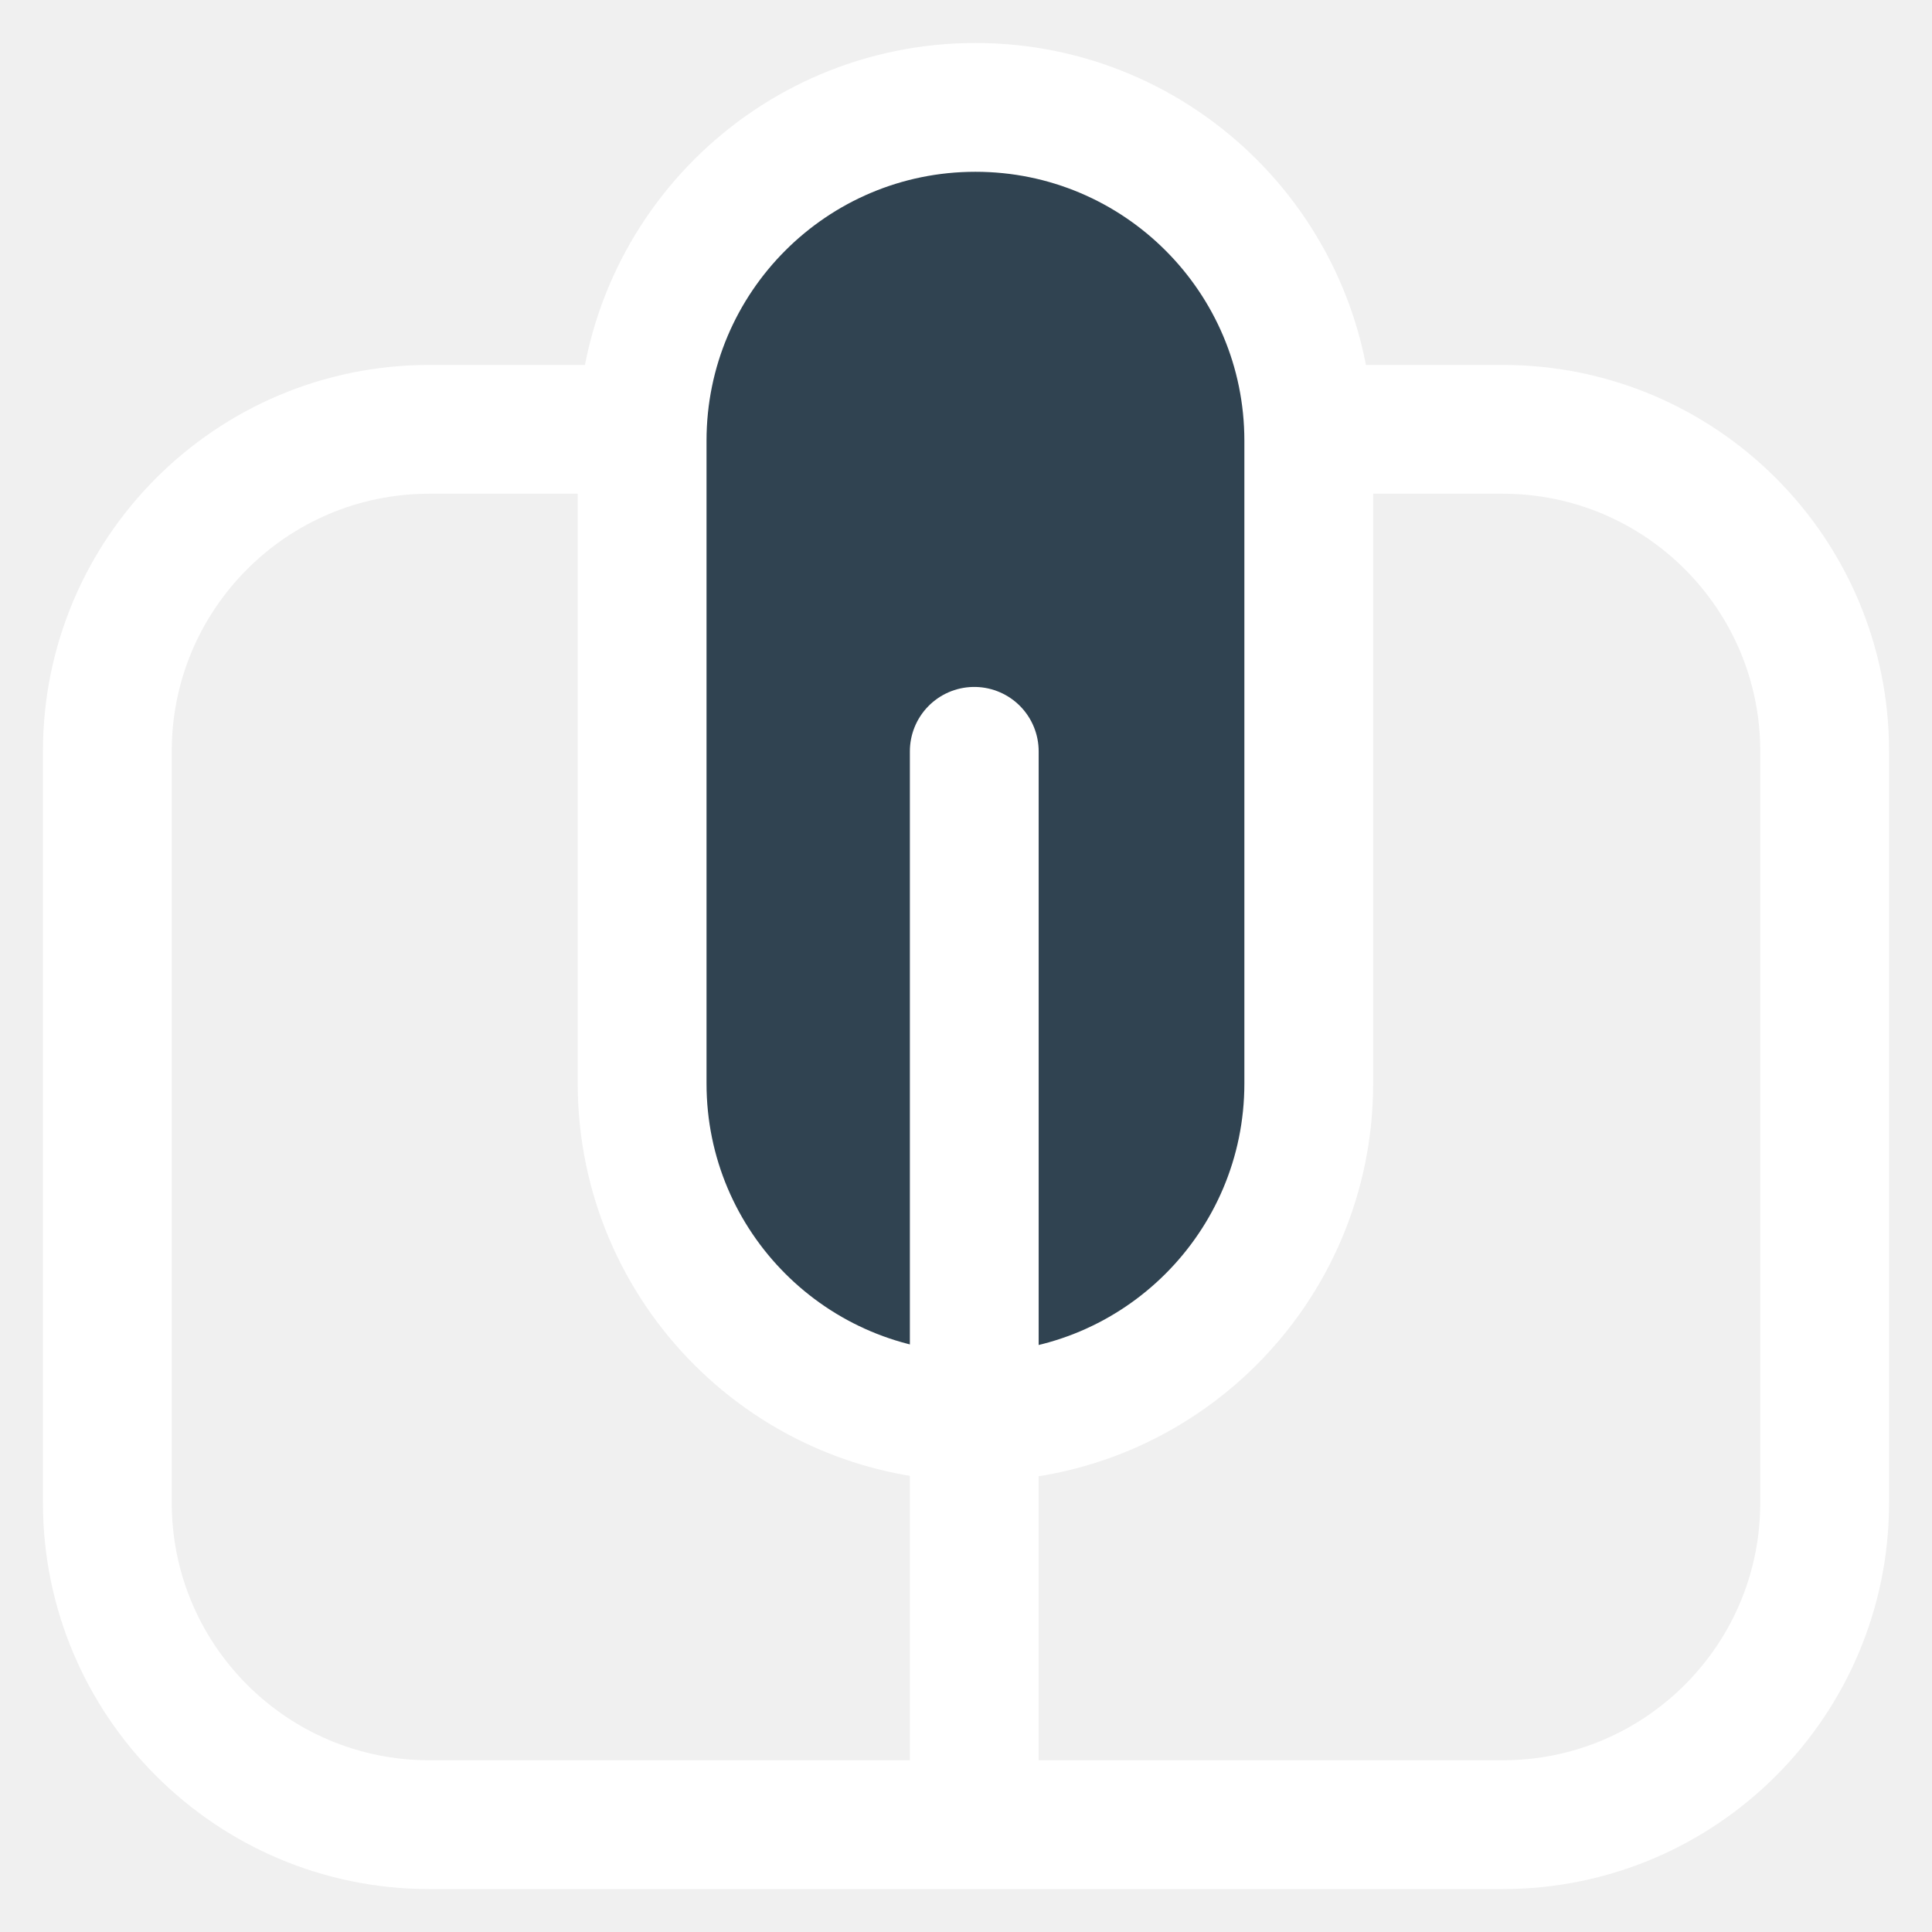
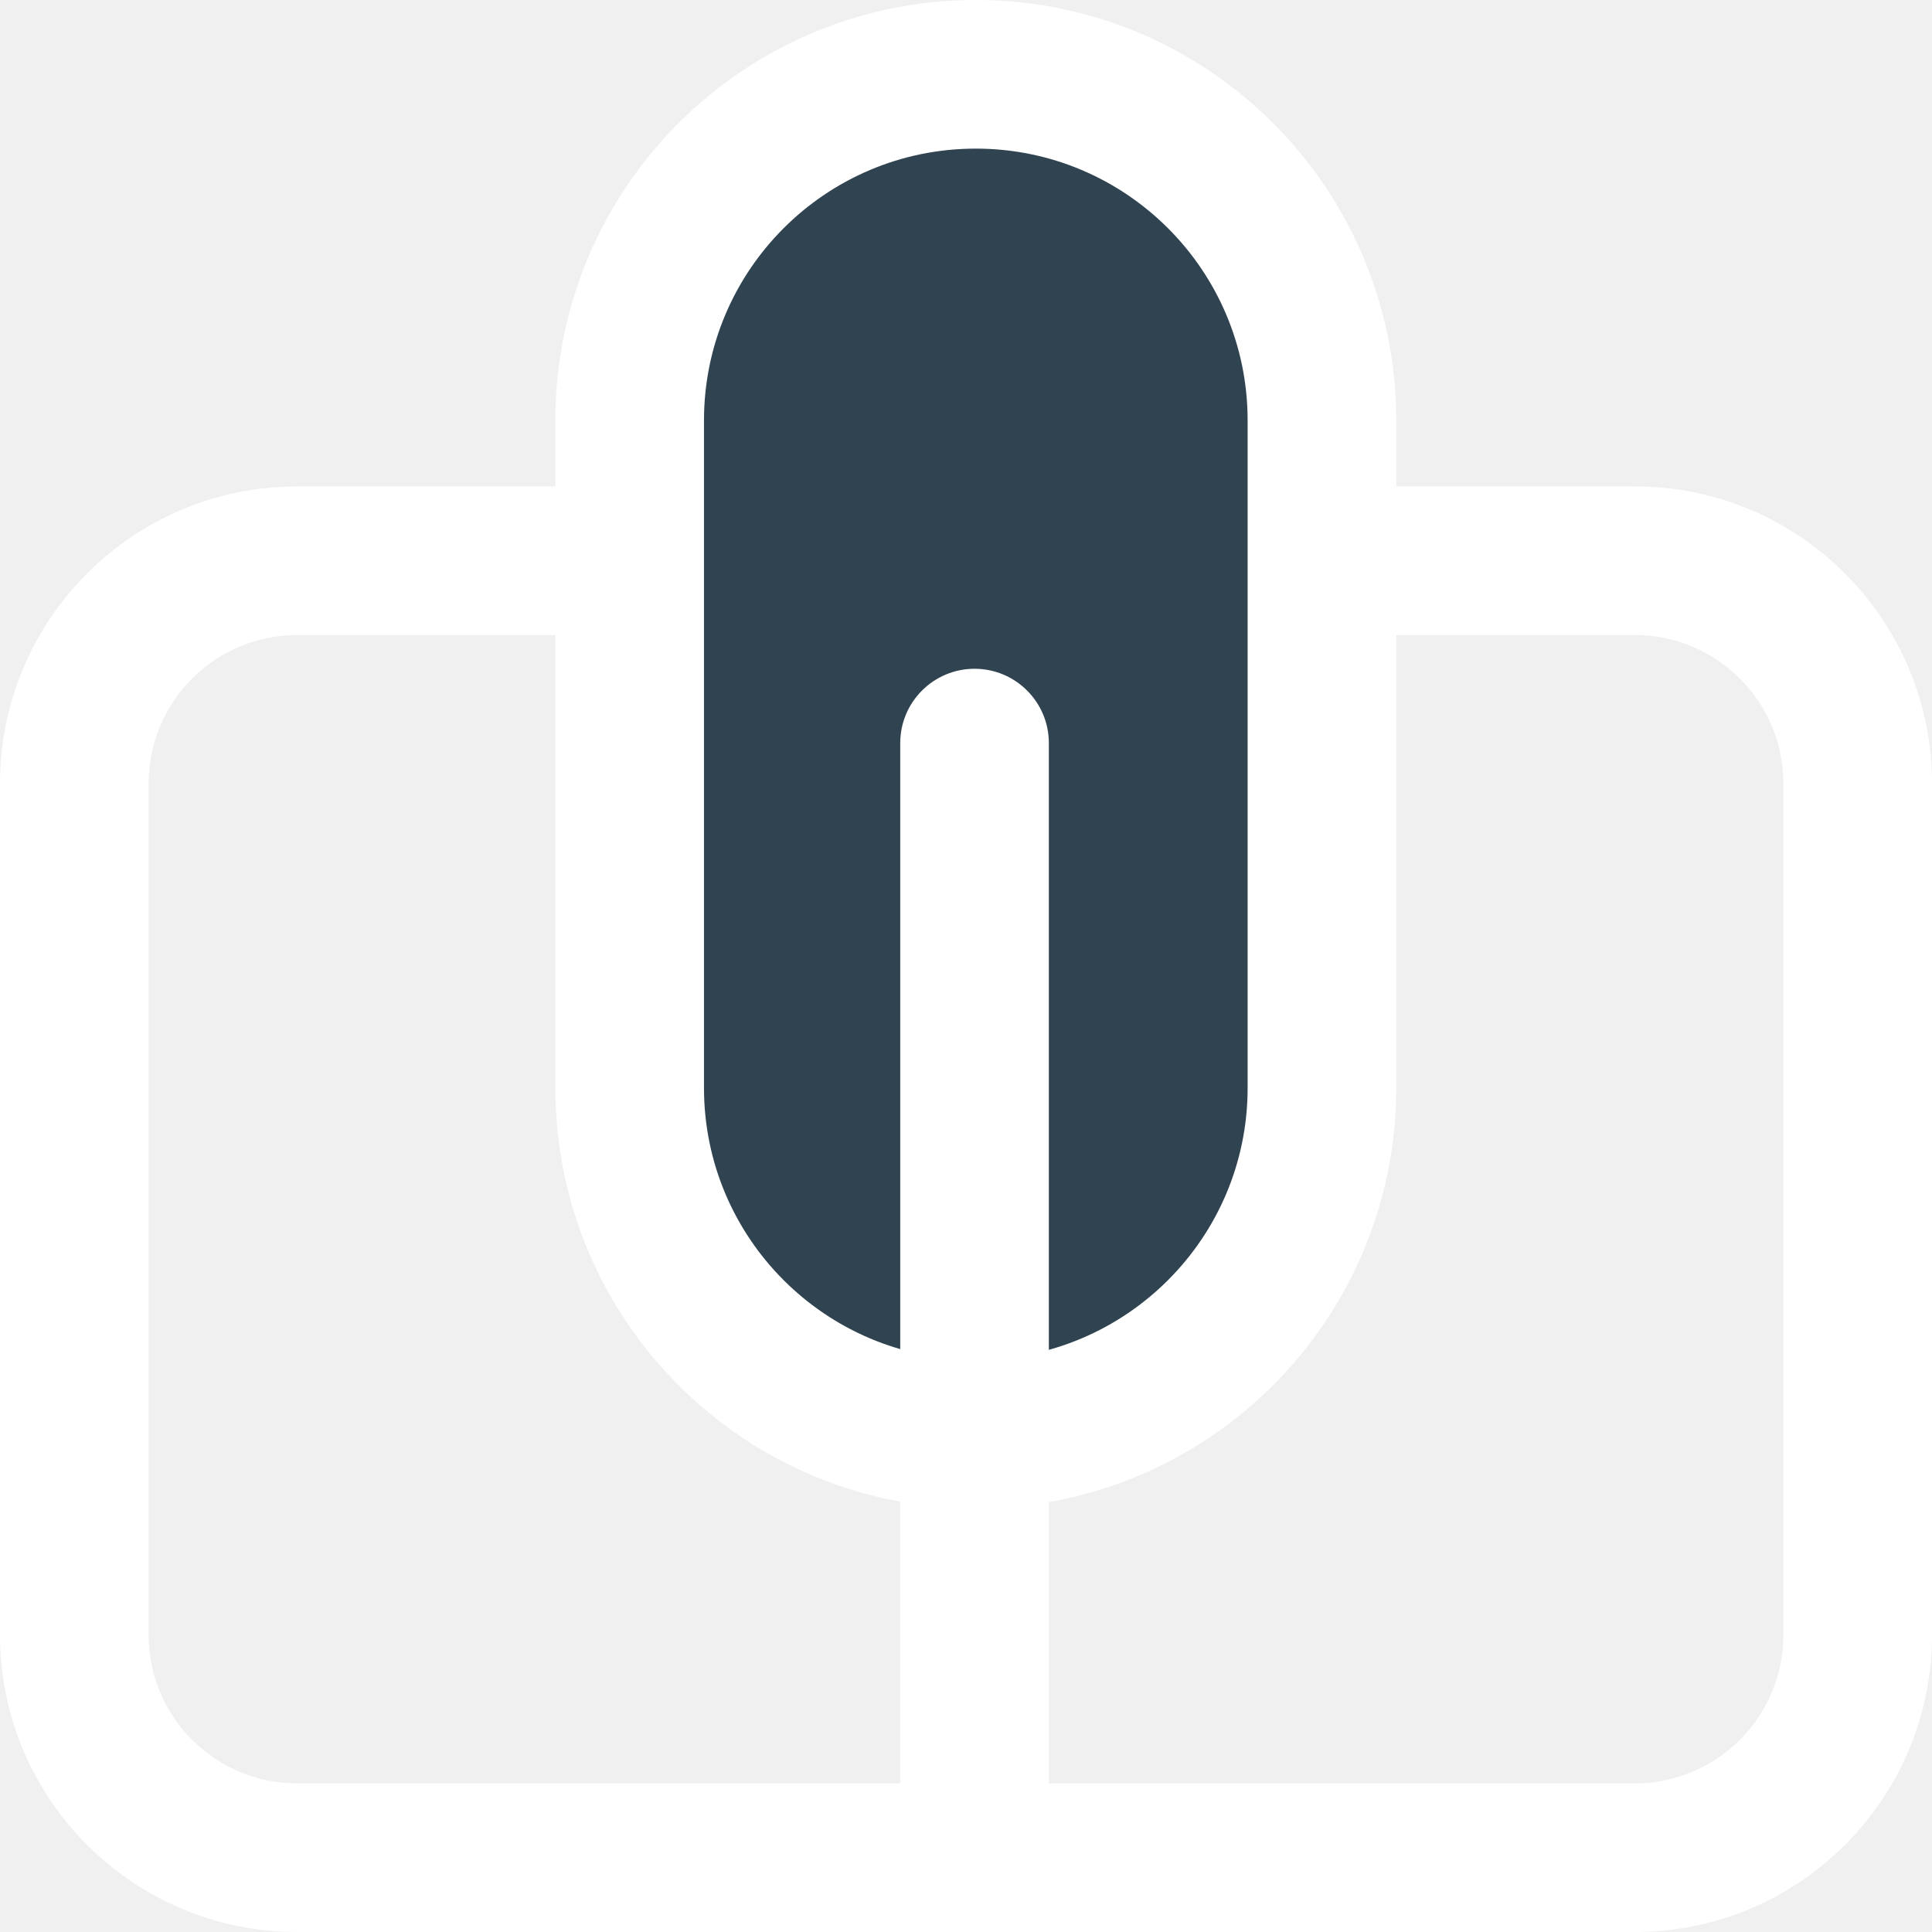
- <svg xmlns="http://www.w3.org/2000/svg" width="18" height="18" viewBox="0 0 18 18" fill="none">
-   <rect x="1" y="4" width="16" height="13" rx="3" stroke="white" stroke-width="1.2" stroke-linecap="round" stroke-linejoin="round" />
-   <rect x="12.194" y="1" width="12.2" height="6.211" rx="3.106" transform="rotate(90 12.1935 1)" fill="#304351" stroke="white" stroke-width="1.2" stroke-linecap="round" stroke-linejoin="round" />
-   <path d="M9.077 7L9.077 16.4" stroke="white" stroke-width="1.2" stroke-linecap="round" stroke-linejoin="round" />
+ <svg xmlns="http://www.w3.org/2000/svg" fill="none" height="26" viewBox="0 0 26 26" width="26">
+   <path clip-rule="evenodd" d="m0 10.546c0-2.209 1.791-4 4-4h18c2.209 0 4 1.791 4 4v11.454c0 2.209-1.791 4-4 4h-18c-2.209 0-4-1.791-4-4zm4-2c-1.105 0-2 .895-2 2v11.454c0 1.105.895 2 2 2h18c1.105 0 2-.895 2-2v-11.454c0-1.105-.895-2-2-2z" fill="#fff" fill-rule="evenodd" />
+   <path d="m13.132 1c2.573 0 4.658 2.086 4.658 4.658v8.983c0 2.573-2.086 4.658-4.658 4.658s-4.658-2.086-4.658-4.658v-8.983c0-2.573 2.086-4.658 4.658-4.658z" fill="#304351" />
+   <g clip-rule="evenodd" fill="#fff" fill-rule="evenodd">
+     <path d="m13.132-0c3.125 0 5.658 2.533 5.658 5.658v8.983c0 3.125-2.533 5.658-5.658 5.658s-5.658-2.533-5.658-5.658v-8.983c0-3.125 2.533-5.658 5.658-5.658zm3.658 5.658c0-2.02-1.638-3.658-3.658-3.658s-3.658 1.638-3.658 3.658v8.983c0 2.02 1.638 3.658 3.658 3.658s3.658-1.638 3.658-3.658z" />
+     <path d="m12.115 24.1v-14.1c0-.552.448-1 1-1s1 .448 1 1v14.1c0 .552-.448 1-1 1s-1-.448-1-1z" />
+   </g>
</svg>
